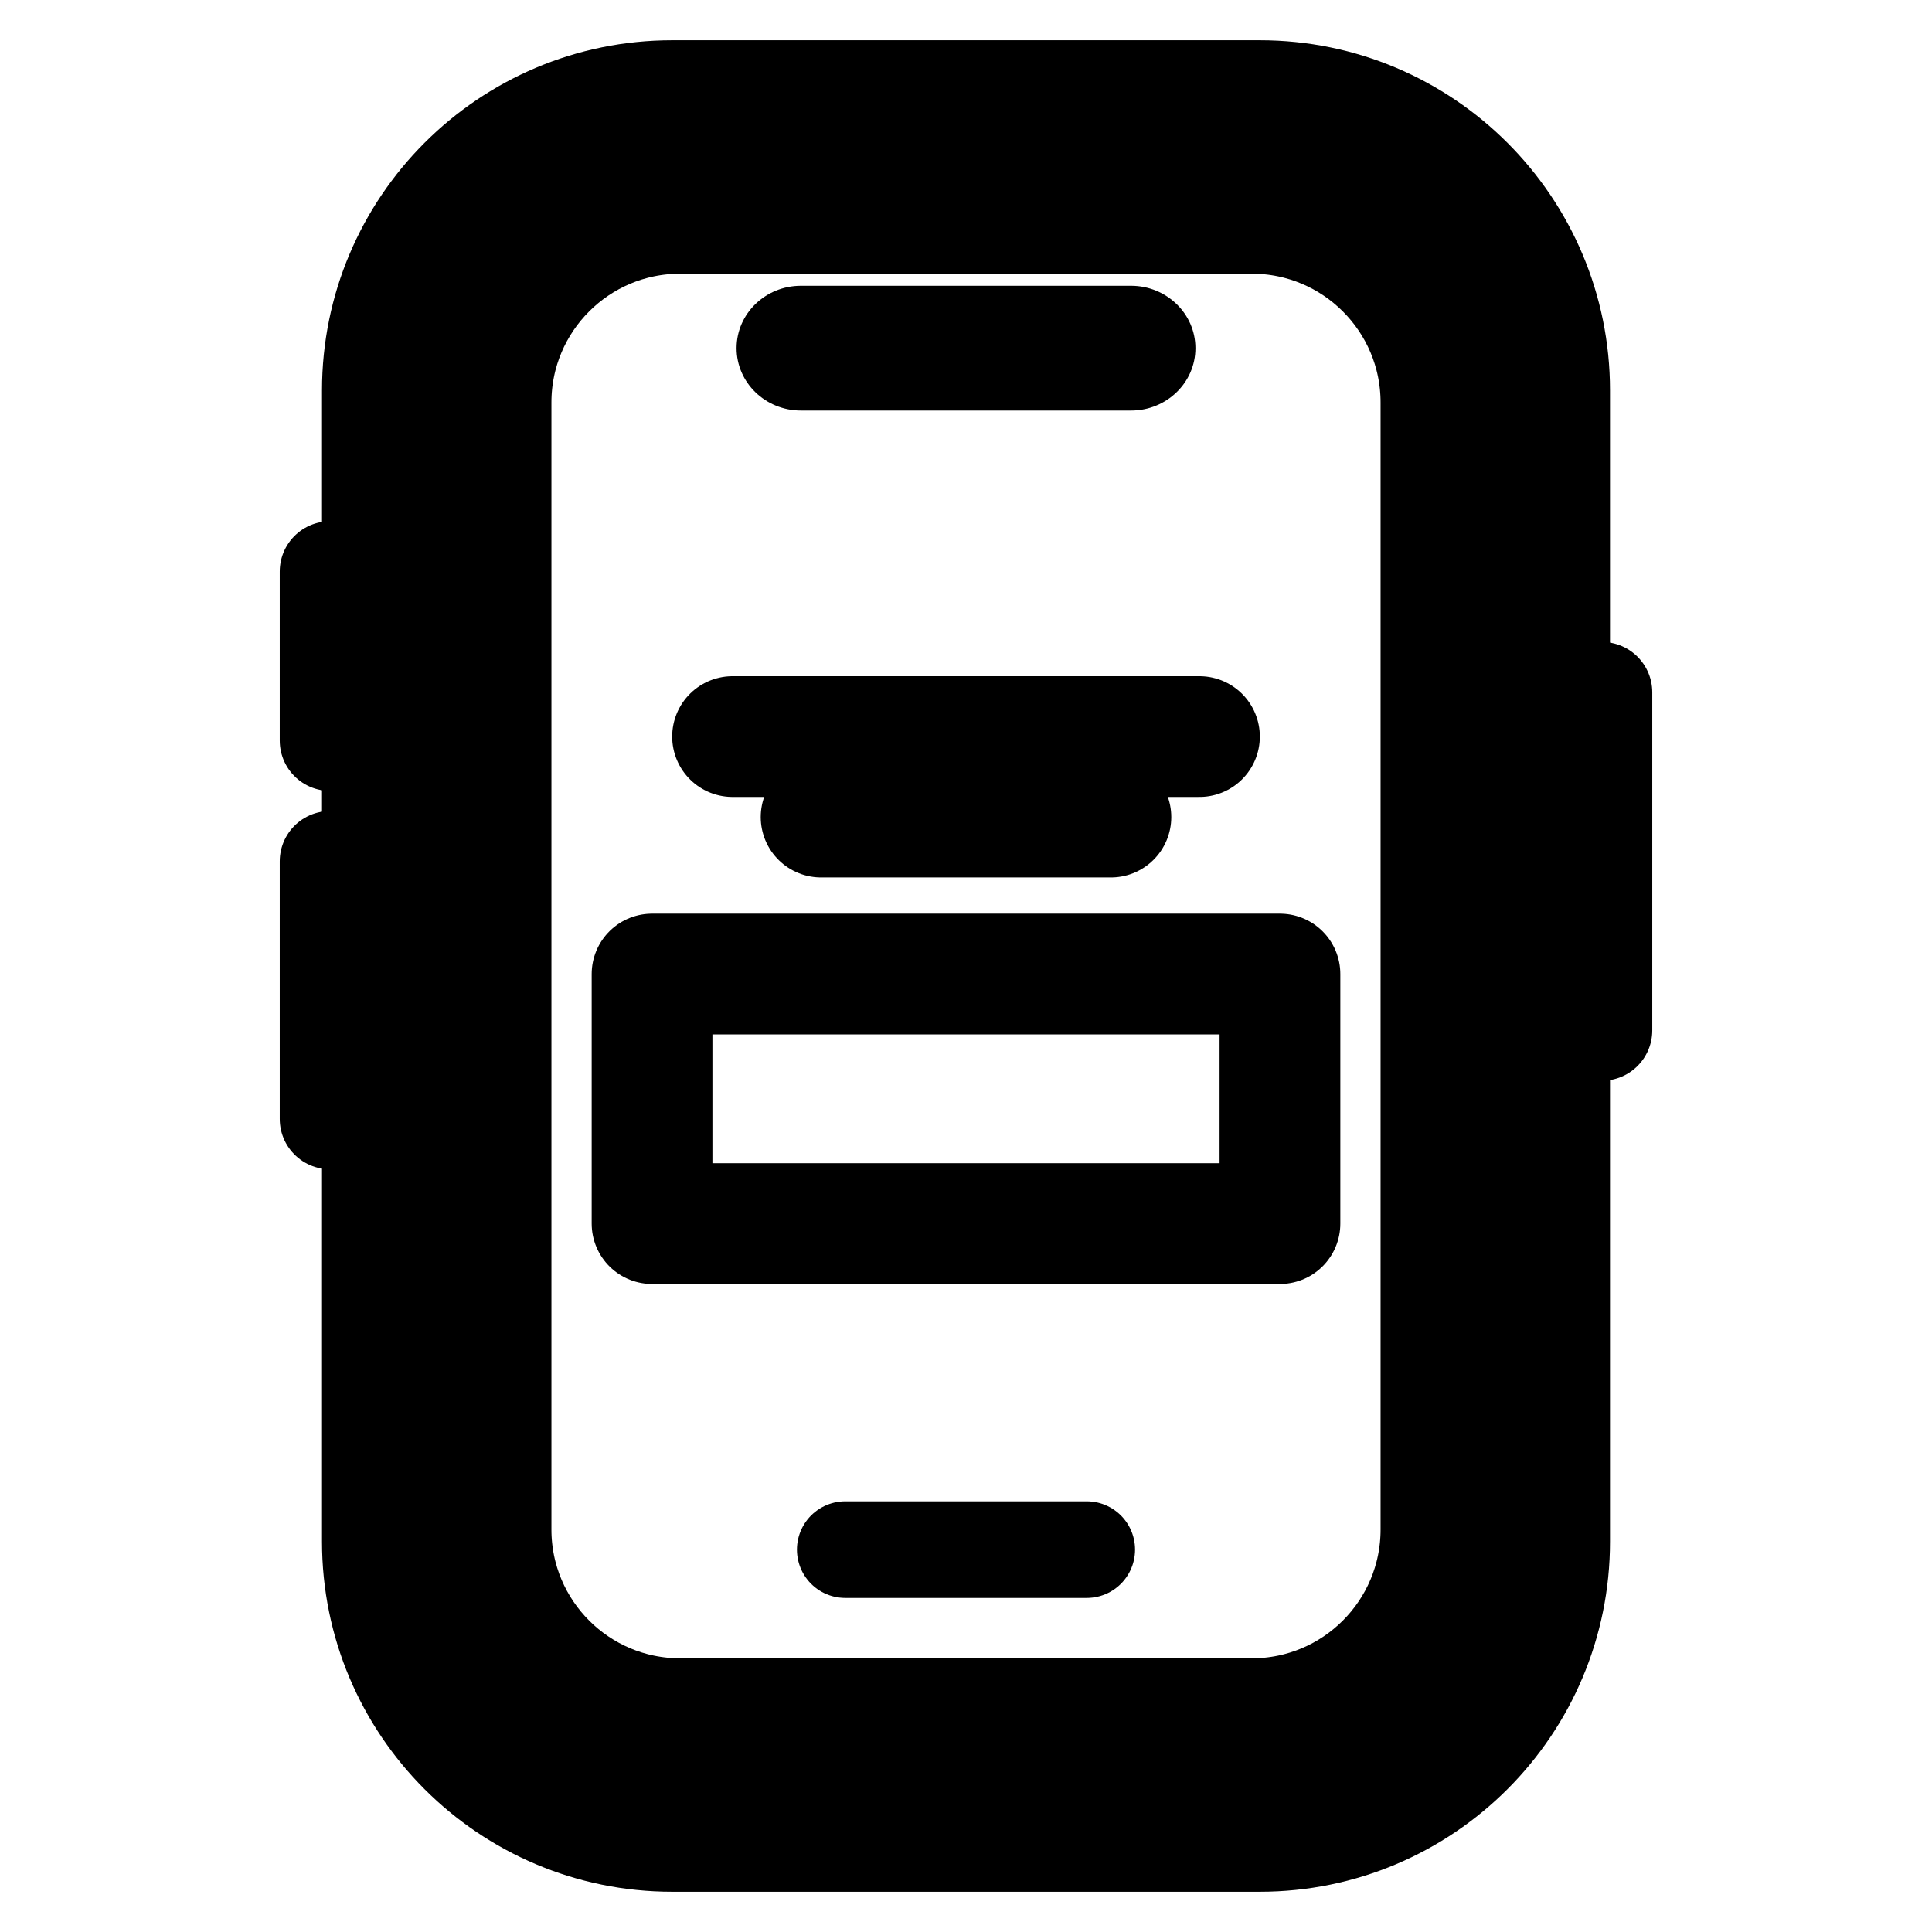
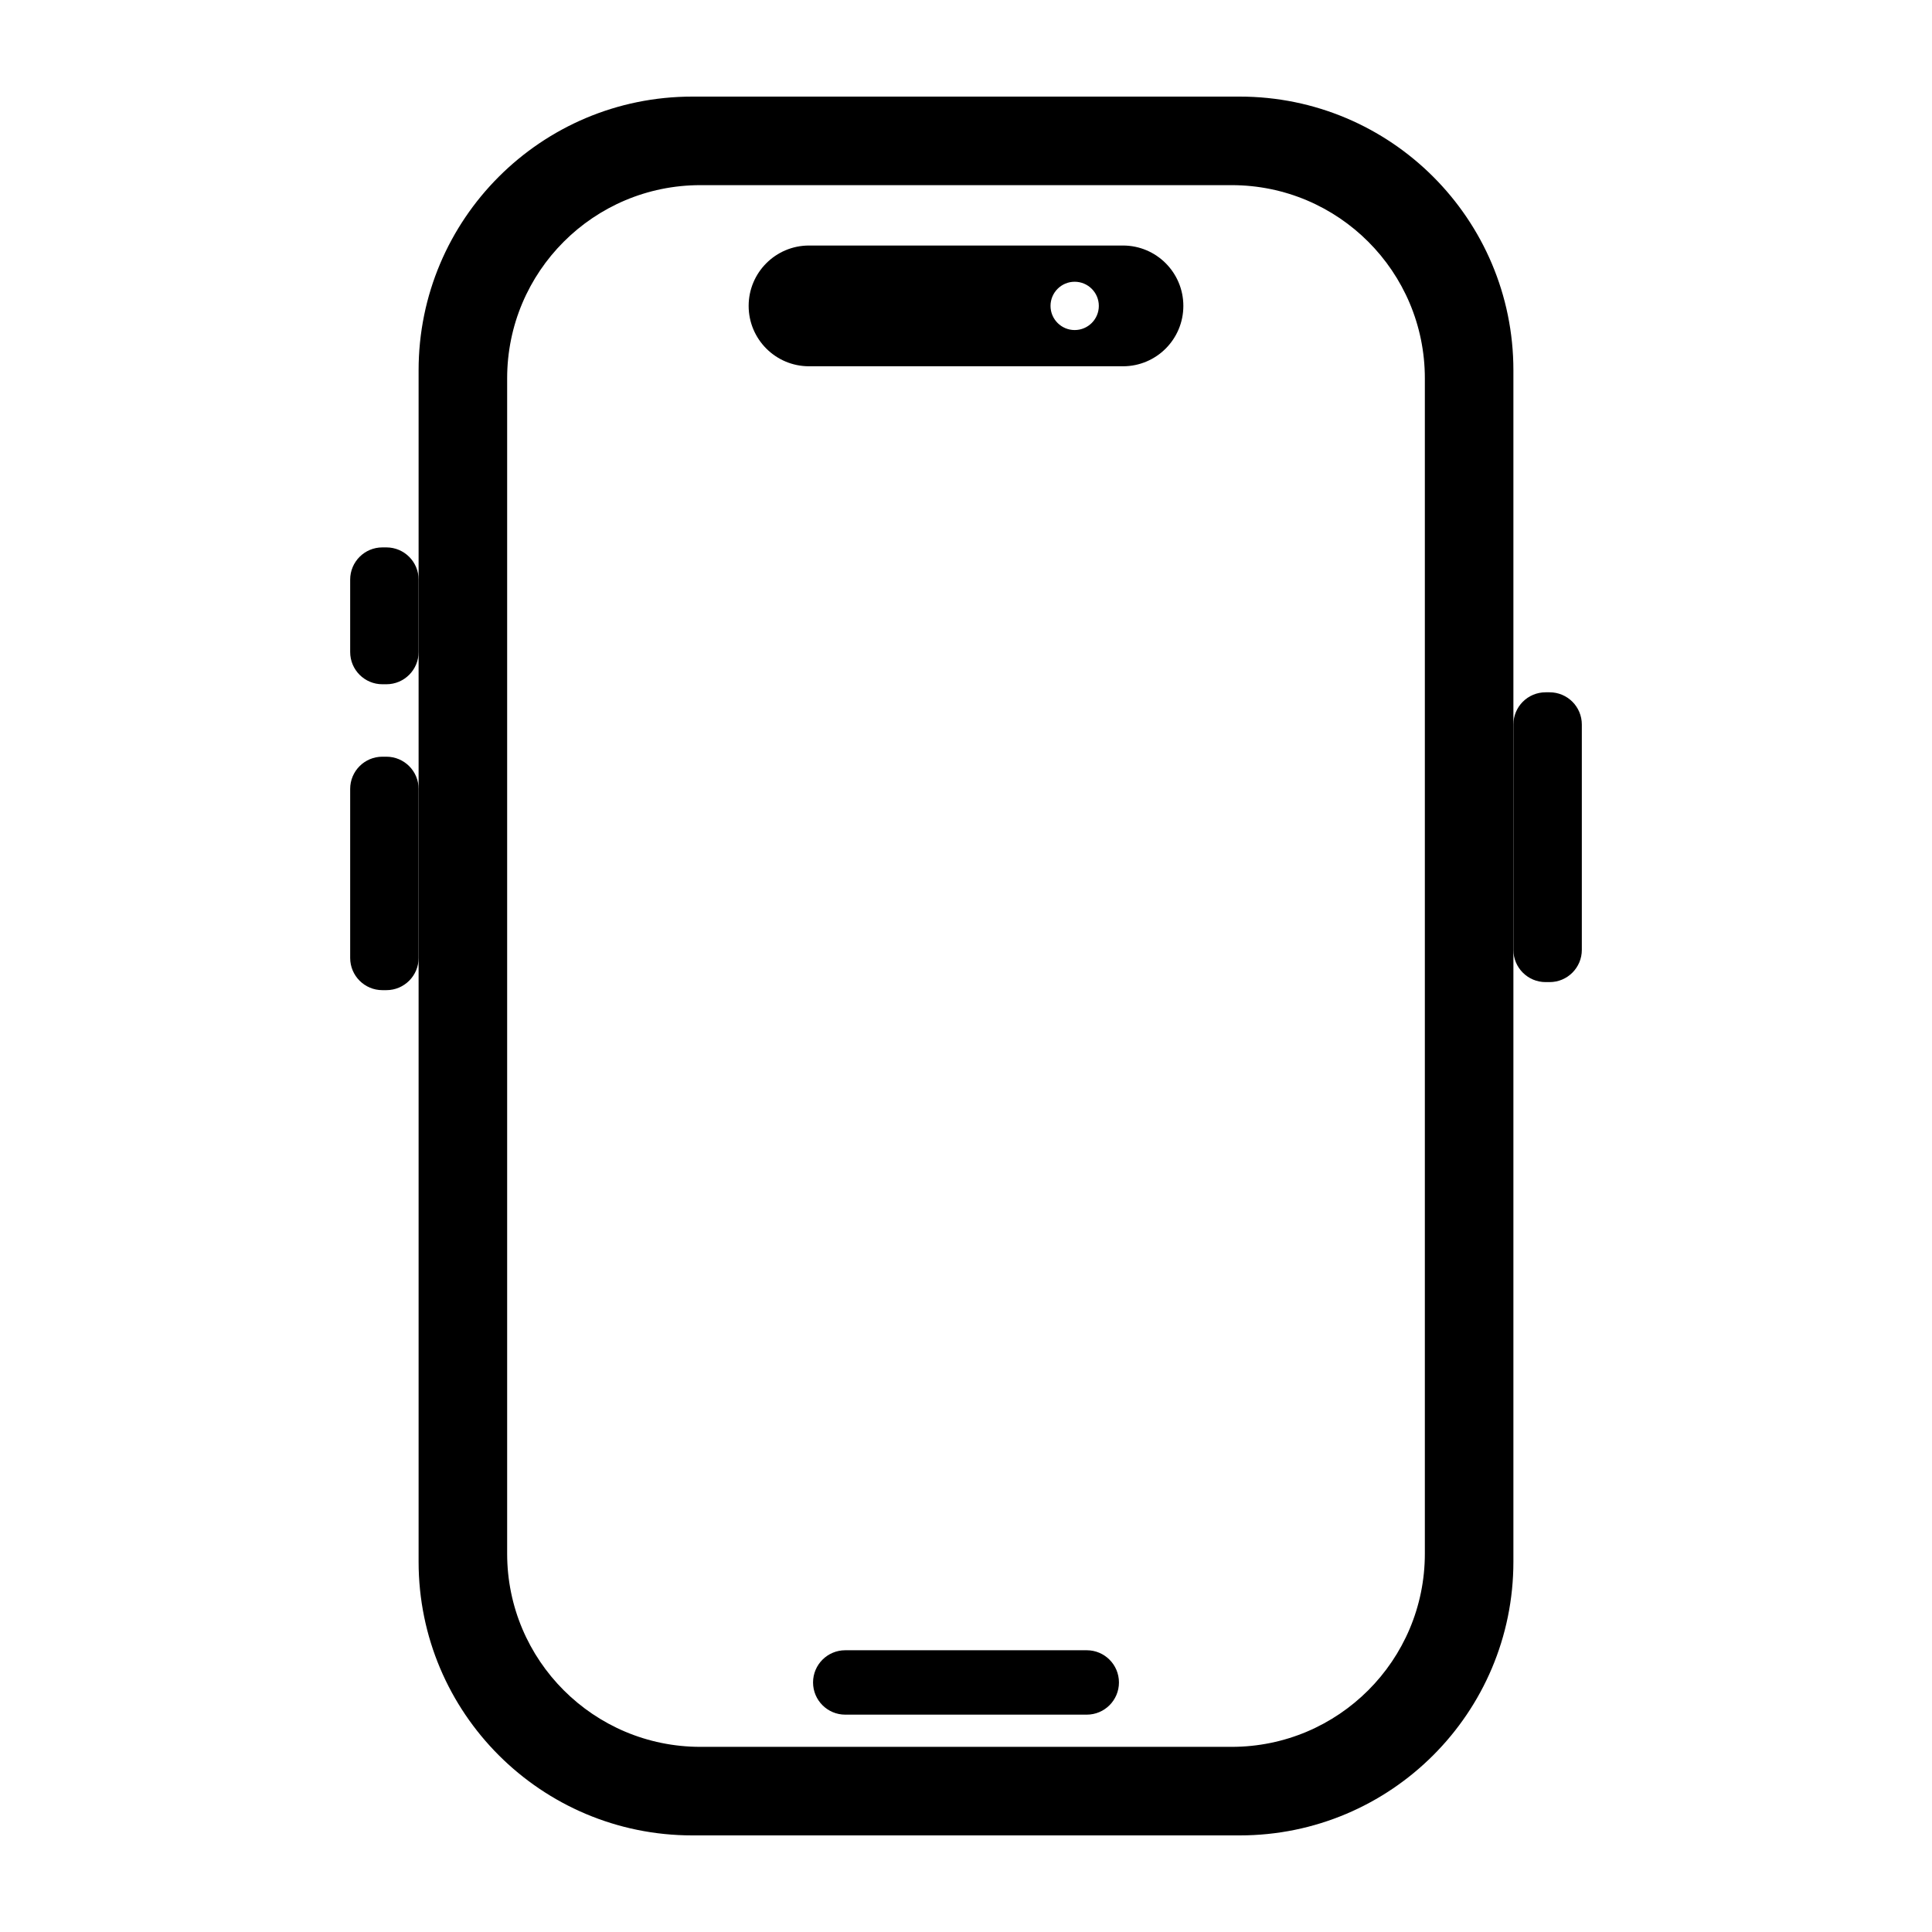
- <svg xmlns="http://www.w3.org/2000/svg" role="img" viewBox="0 0 24 24" fill="none" stroke="currentColor" stroke-width="1.5" stroke-linecap="round" stroke-linejoin="round">
-   <rect x="4.75" y="1.25" width="14.5" height="21.5" rx="3.6" />
-   <rect x="6.1" y="2.65" width="11.8" height="18.7" rx="2.35" />
-   <rect x="9.15" y="3.55" width="5.7" height="1.55" rx=".8" fill="currentColor" stroke="none" />
-   <circle cx="13.55" cy="4.32" r=".38" fill="currentColor" stroke="none" />
-   <path d="M9.1 9.15h5.8M10.2 10.15h3.6M8.1 12.1h7.8v3.1H8.1z" />
-   <path d="M10.5 19.25h3" stroke-width="1.2" />
-   <path d="M4.1 7.1v2.1m0 1.5v3.2M19.9 8.6v4.2" stroke-width="1.25" />
+ <svg xmlns="http://www.w3.org/2000/svg" role="img" viewBox="0 0 24 24" fill="currentColor">
+   <rect x="4.35" y="6.8" width="0.85" height="1.7" rx="0.4" />
+   <rect x="4.35" y="9.4" width="0.85" height="2.9" rx="0.4" />
+   <rect x="18.8" y="8.6" width="0.85" height="3.6" rx="0.4" />
+   <path fill-rule="evenodd" d="M8.6 1.2h6.8a3.4 3.4 0 0 1 3.4 3.4v14.8a3.4 3.4 0 0 1-3.4 3.4H8.6a3.4 3.4 0 0 1-3.4-3.4V4.6A3.4 3.4 0 0 1 8.6 1.2Zm.1 1.1h6.6a2.4 2.4 0 0 1 2.4 2.4v14.6a2.4 2.4 0 0 1-2.4 2.4H8.7a2.4 2.4 0 0 1-2.4-2.4V4.7a2.4 2.4 0 0 1 2.4-2.4Z" />
+   <path fill-rule="evenodd" d="M10.05 3.05h3.9a0.75 0.75 0 0 1 0 1.5h-3.9a0.75 0.75 0 0 1 0-1.5Zm3.3 0.45a0.3 0.3 0 1 1 0 0.6 0.3 0.3 0 0 1 0-0.6Z" />
+   <rect x="10.1" y="20.5" width="3.8" height="0.8" rx="0.4" />
</svg>
